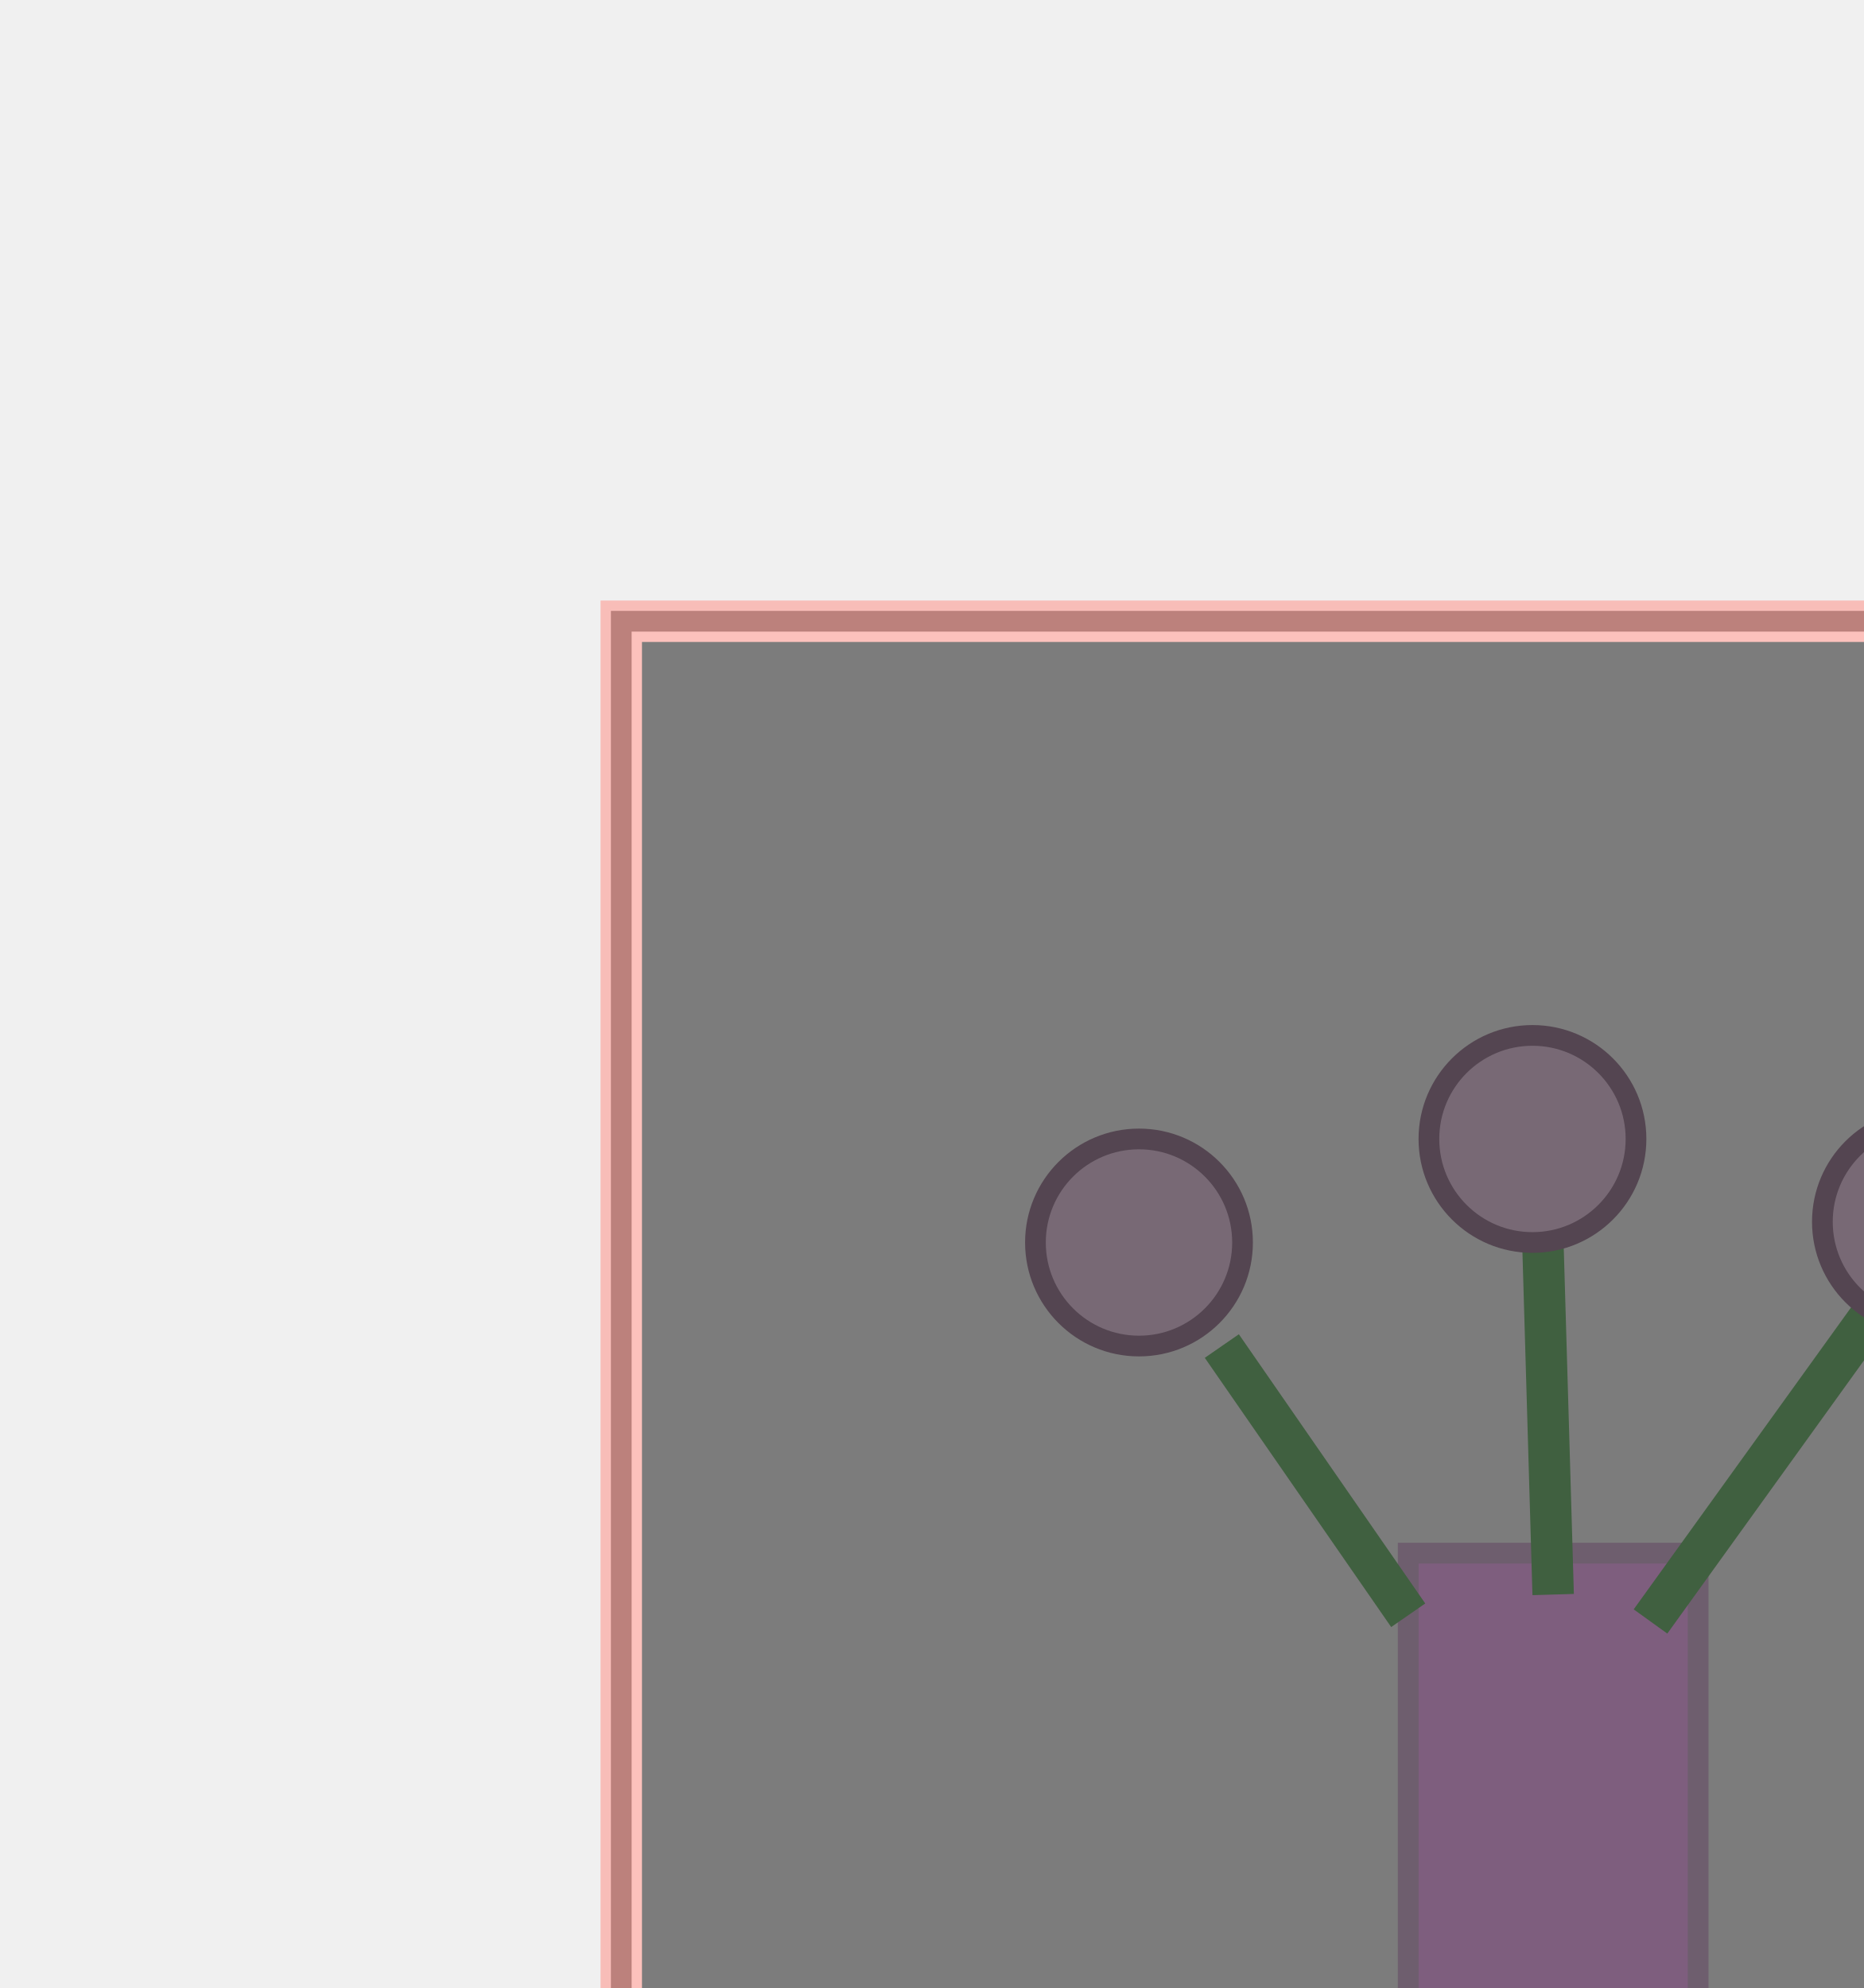
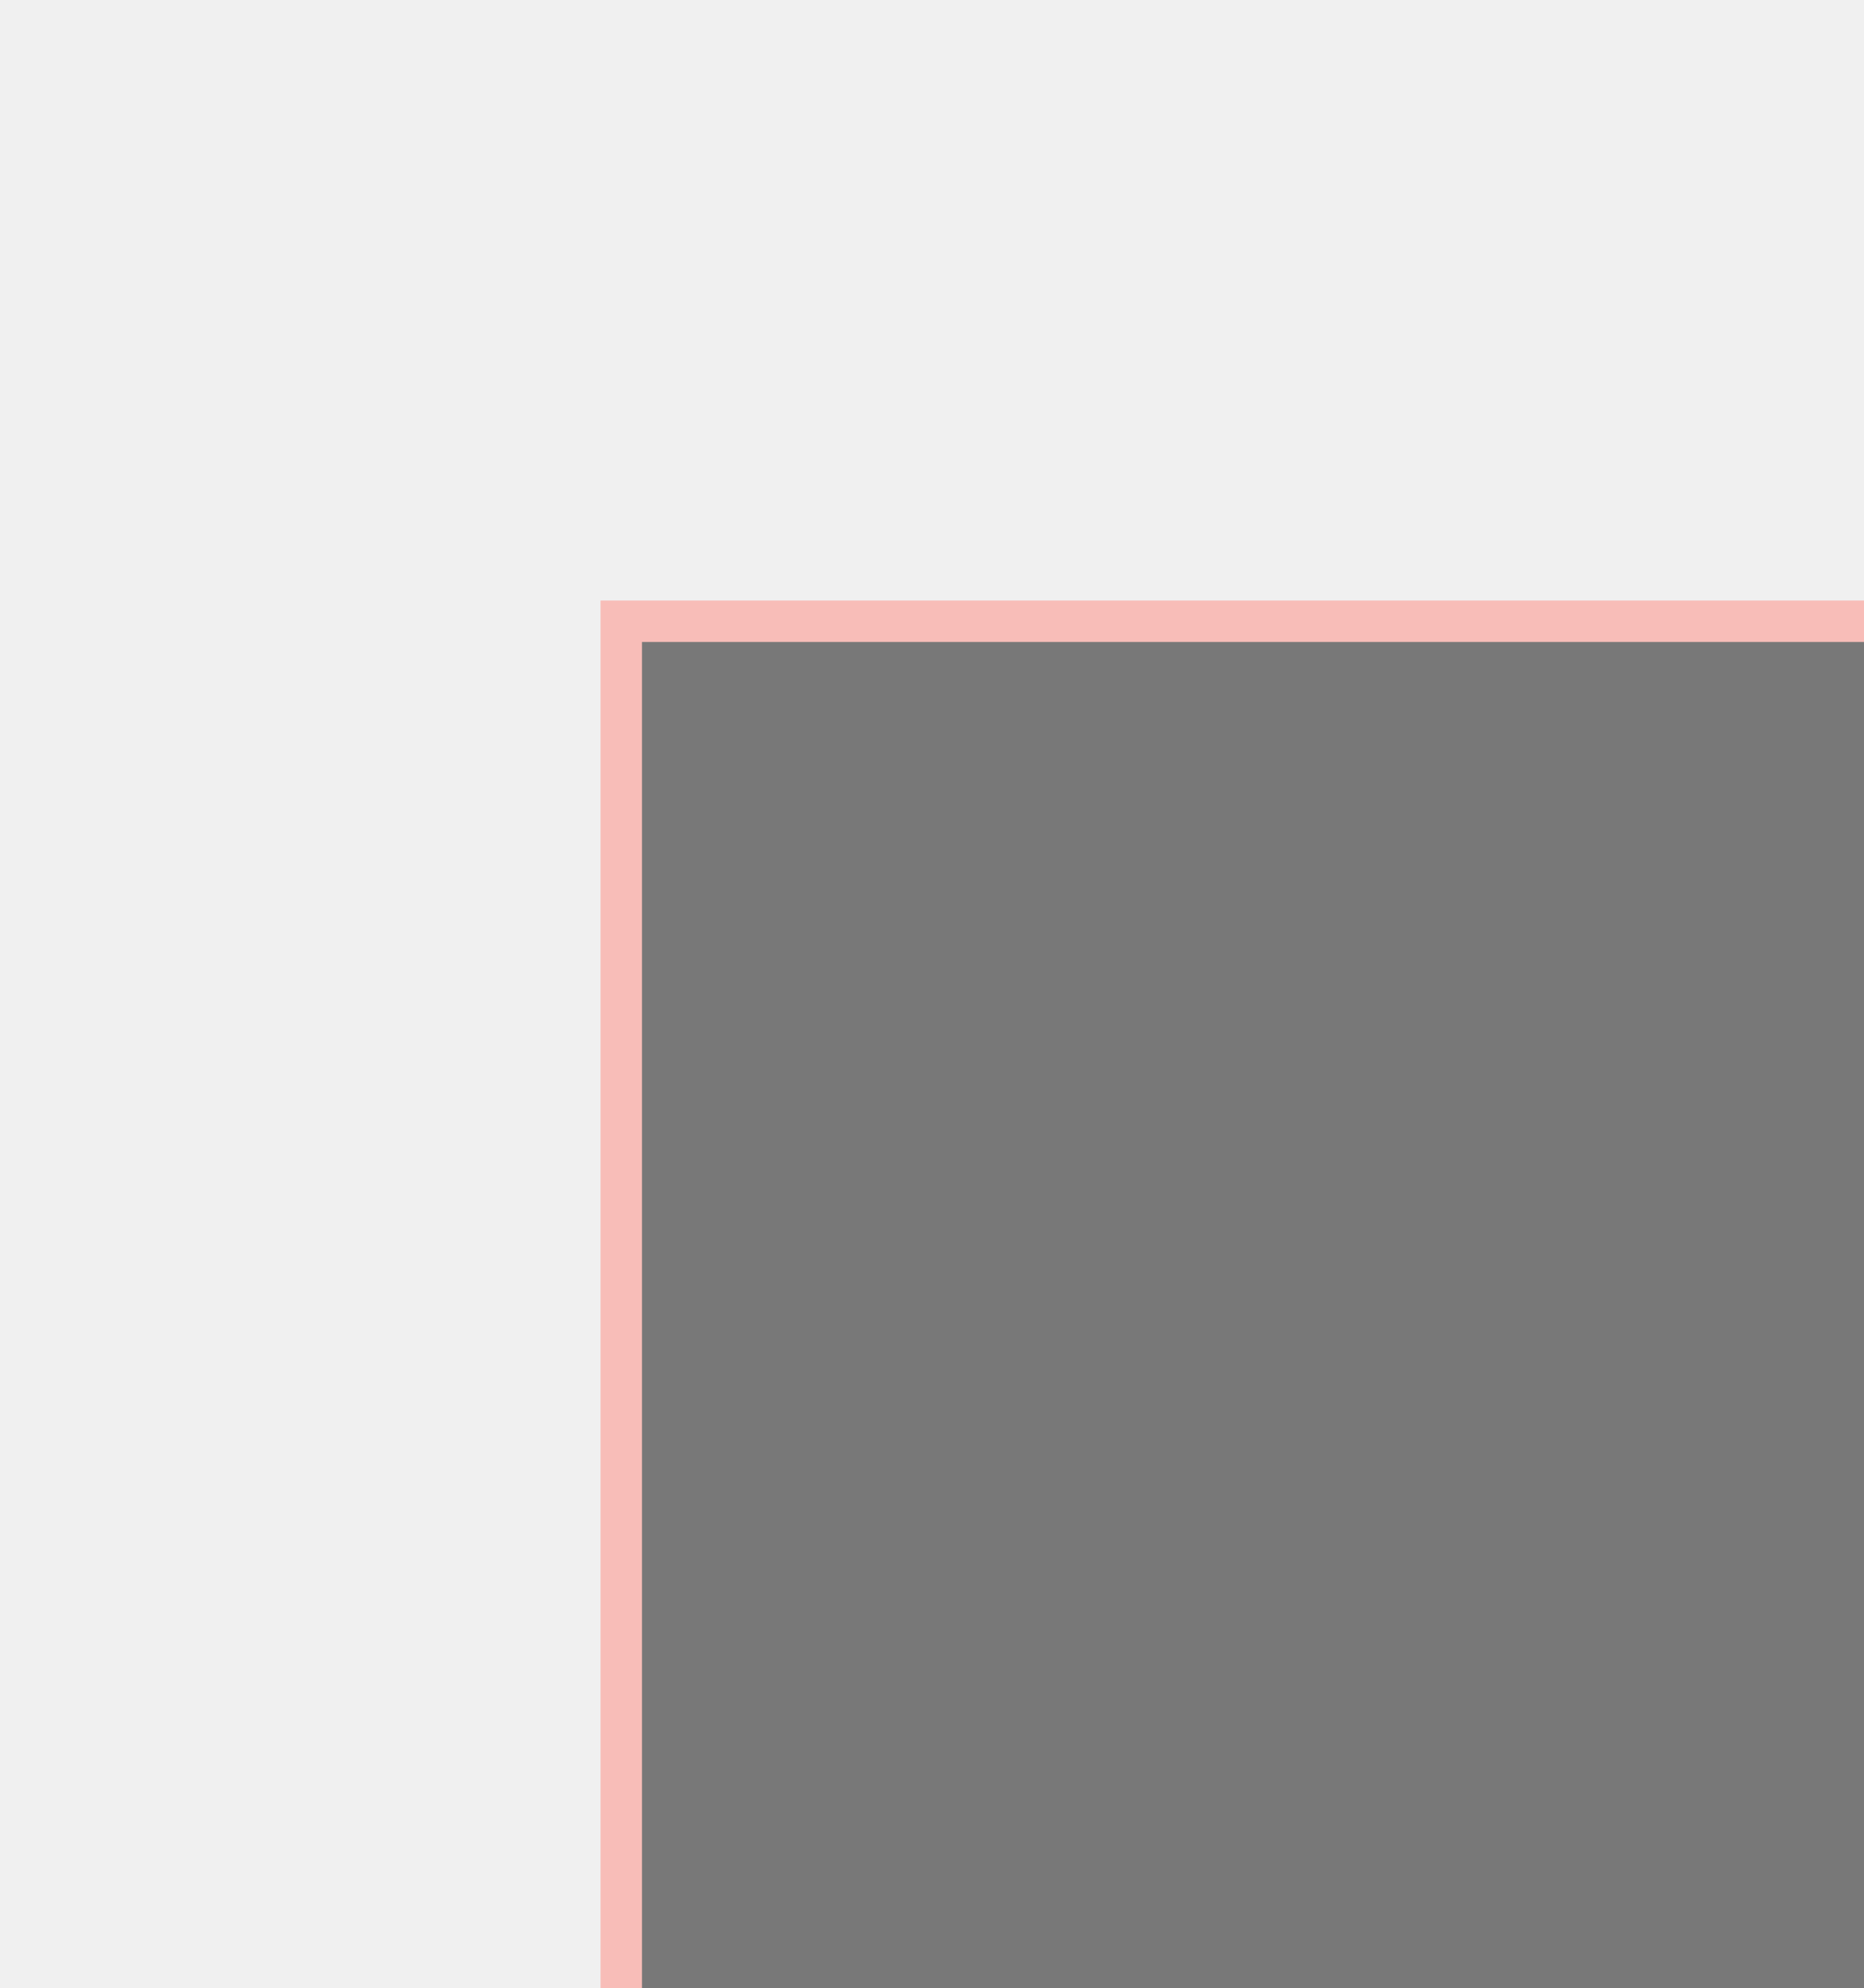
<svg xmlns="http://www.w3.org/2000/svg" version="1.1">
-   <rect id="5" x="68" y="75" width="14" height="29" stroke="#800080" fill="#FF00FF" opacity="0.5" />
-   <line id="6" x1="59" y1="65" x2="68" y2="78" stroke="#008000" stroke-width="2" />
-   <line id="7" x1="74.5" y1="59.9" x2="75" y2="77" stroke="#008000" stroke-width="2" />
-   <line id="8" x1="90.5" y1="63.3" x2="79.7" y2="78.3" stroke="#008000" stroke-width="2" />
-   <circle id="9" cx="55" cy="60" r="5" stroke="#501644" fill="#d35fbc" fill-opacity="0.5" />
-   <circle id="10" cx="74" cy="55" r="5" stroke="#501644" fill="#d35fbc" fill-opacity="0.5" />
-   <circle id="11" cx="93" cy="59" r="5" stroke="#501644" fill="#d35fbc" fill-opacity="0.5" />
-   <rect id="12" x="30" y="30" width="88" height="94" stroke="black" fill="white" opacity="0.5" />
  <polygon points="30.00,30.00 30.00,30.00 118.00,30.00 118.00,30.00 118.00,30.00 118.00,30.00 118.00,124.00 118.00,124.00 30.00,124.00 30.00,124.00 30.00,124.00 30.00,124.00 30.00,30.00 " style="fill:#000000; opacity:0.5; stroke:#FF8A80; stroke-width:2" />
</svg>
